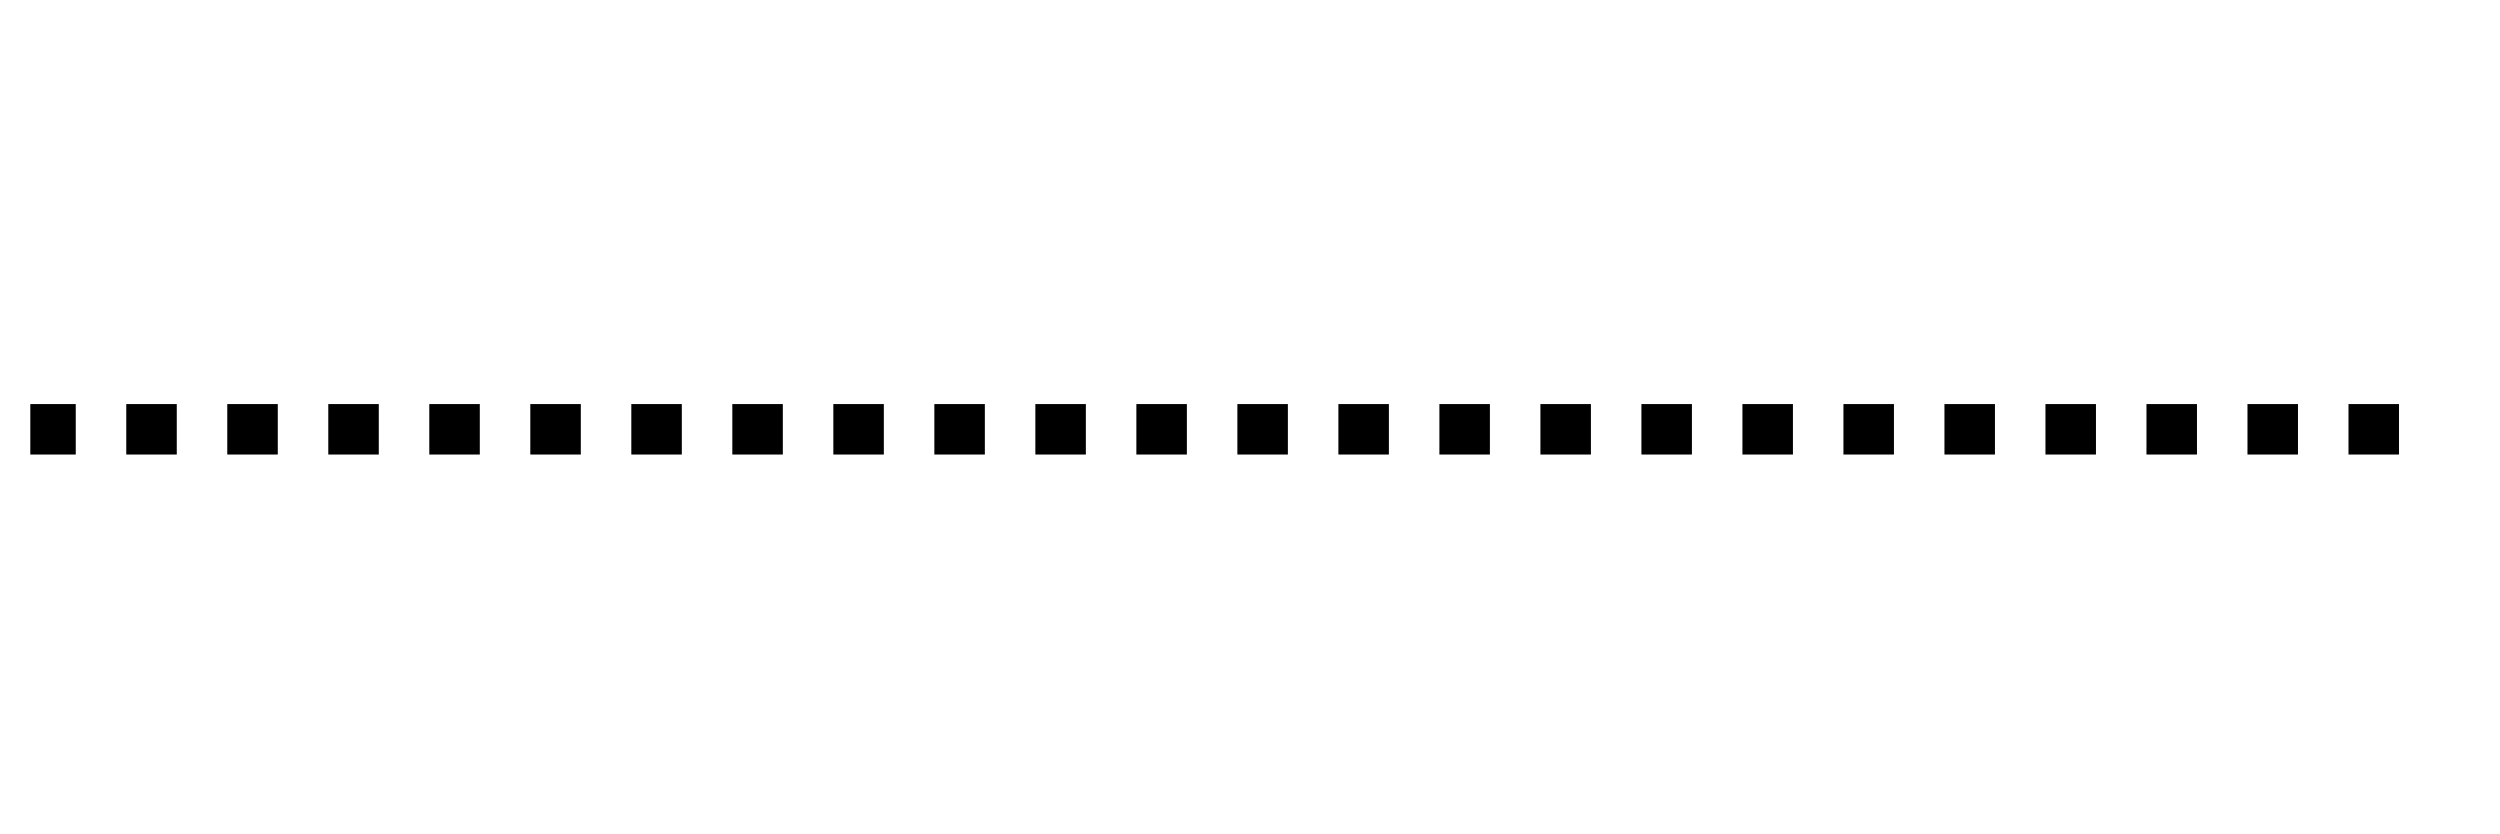
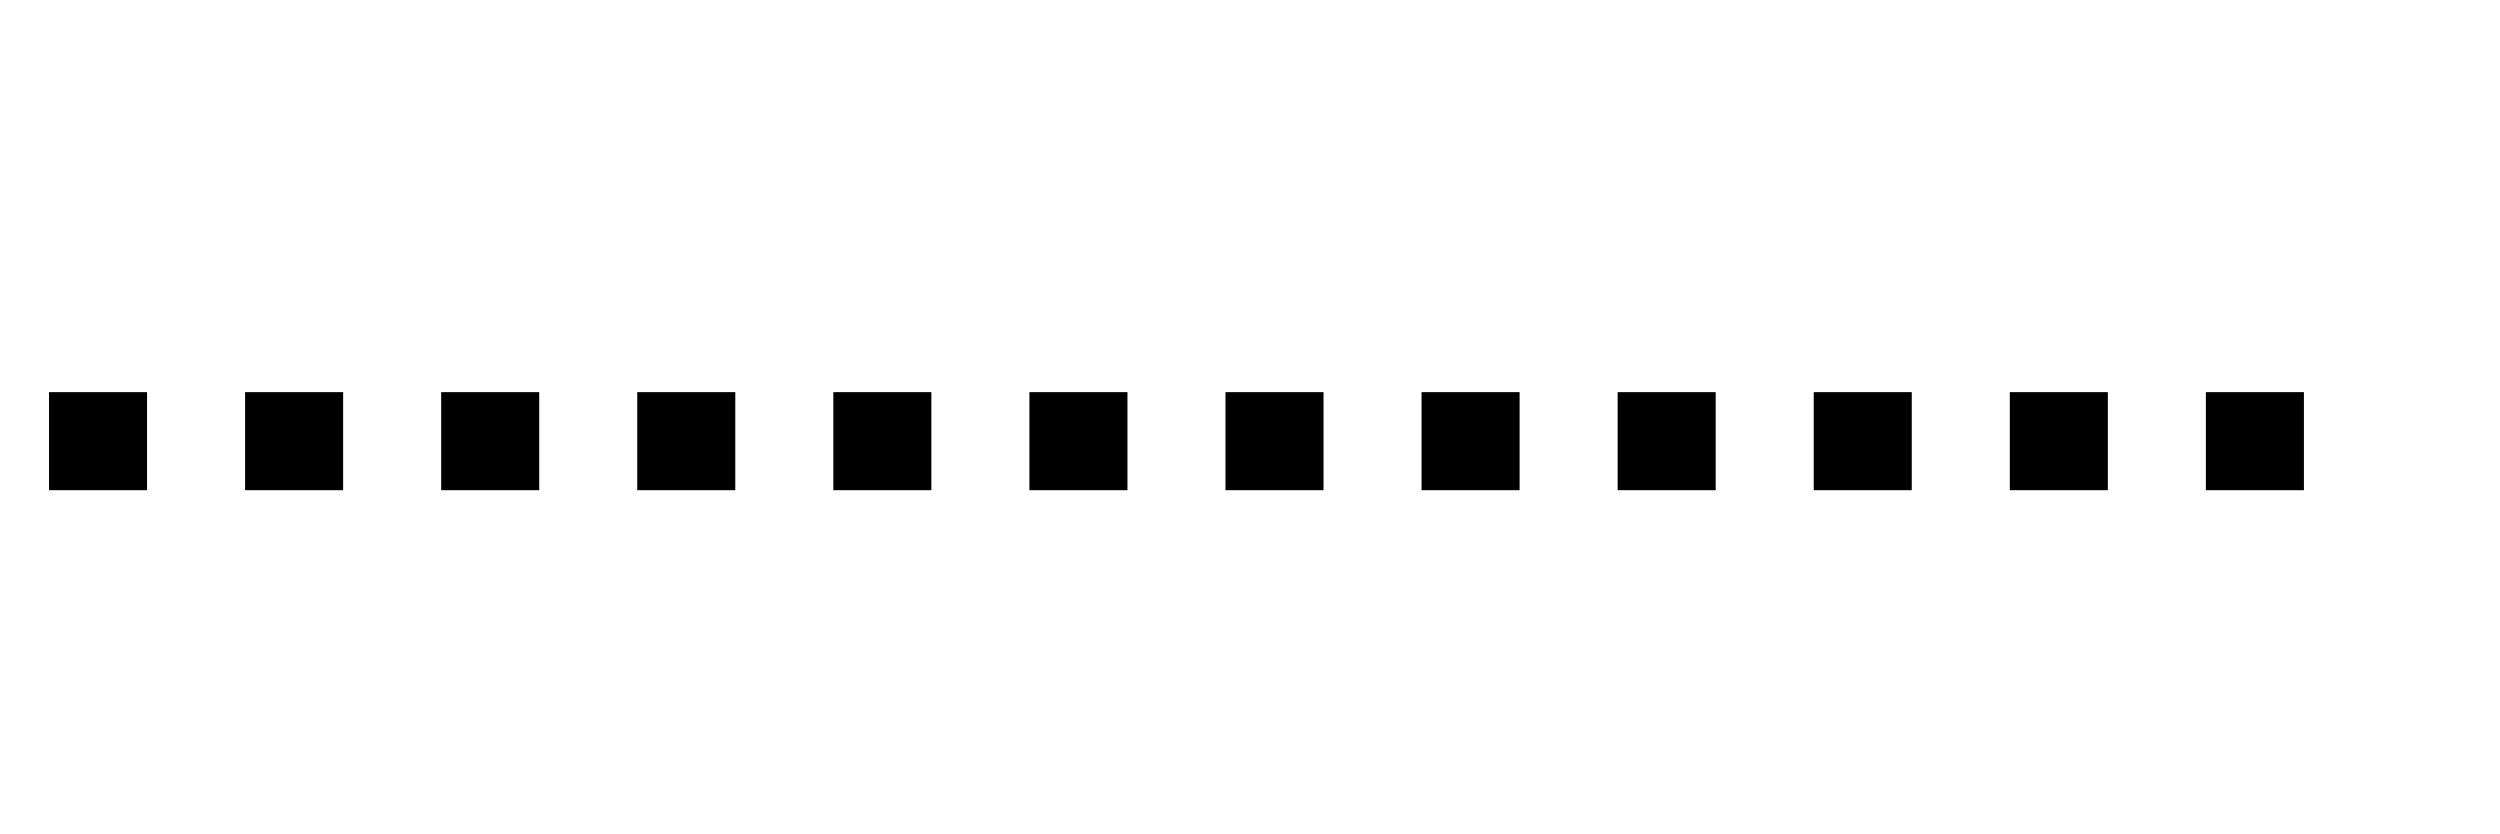
- <svg xmlns="http://www.w3.org/2000/svg" height="33" style="background-color:white" viewBox="0 0 99 33" width="99">
-   <path d="M 48 704 L 144 704 " fill="none" stroke="rgb(0%, 0%, 0%)" stroke-dasharray="2" stroke-linecap="butt" stroke-linejoin="round" stroke-miterlimit="10" stroke-opacity="1" stroke-width="2" transform="matrix(1, 0, 0, -1, -47, 721)" />
-   <path d="M 48 720 L 48 688 L 144 688 L 144 720 Z M 48 720 " fill="none" stroke="rgb(100%, 100%, 100%)" stroke-linecap="butt" stroke-linejoin="round" stroke-miterlimit="10" stroke-opacity="1" stroke-width="0.4" transform="matrix(1, 0, 0, -1, -47, 721)" />
+ <svg xmlns="http://www.w3.org/2000/svg" height="17" style="background-color:white" viewBox="0 0 51 17" width="51">
+   <path d="M 0 16 L 0 0 L 48 0 L 48 16 Z M 0 16 " fill="none" stroke="rgb(100%, 100%, 100%)" stroke-linecap="butt" stroke-linejoin="round" stroke-miterlimit="10" stroke-opacity="1" stroke-width="0.4" transform="matrix(1, 0, 0, -1, 1, 17)" />
+   <path d="M 0 8 L 48 8 " fill="none" stroke="rgb(0%, 0%, 0%)" stroke-dasharray="2" stroke-linecap="butt" stroke-linejoin="round" stroke-miterlimit="10" stroke-opacity="1" stroke-width="2" transform="matrix(1, 0, 0, -1, 1, 17)" />
</svg>
